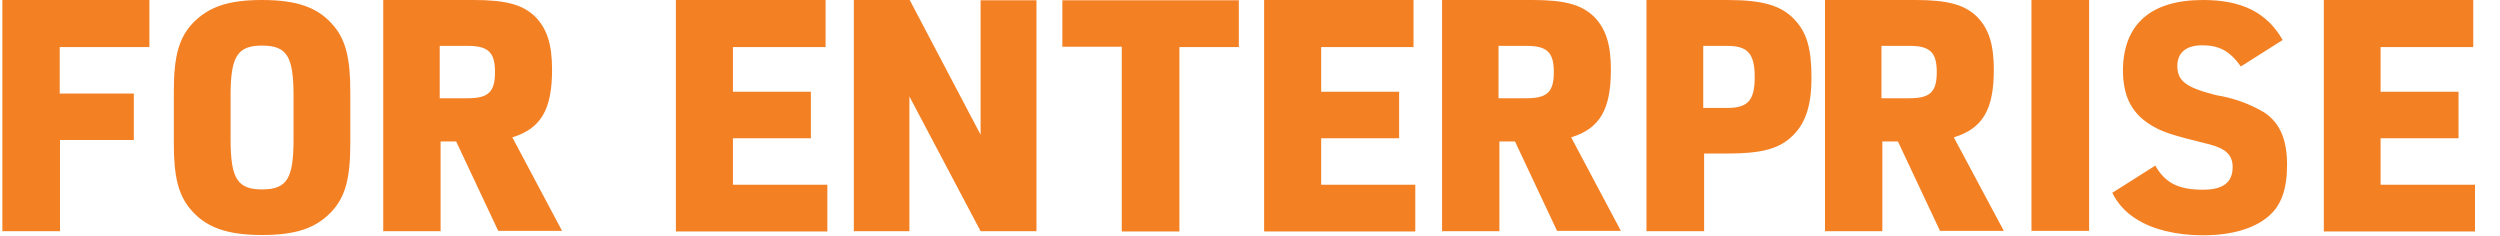
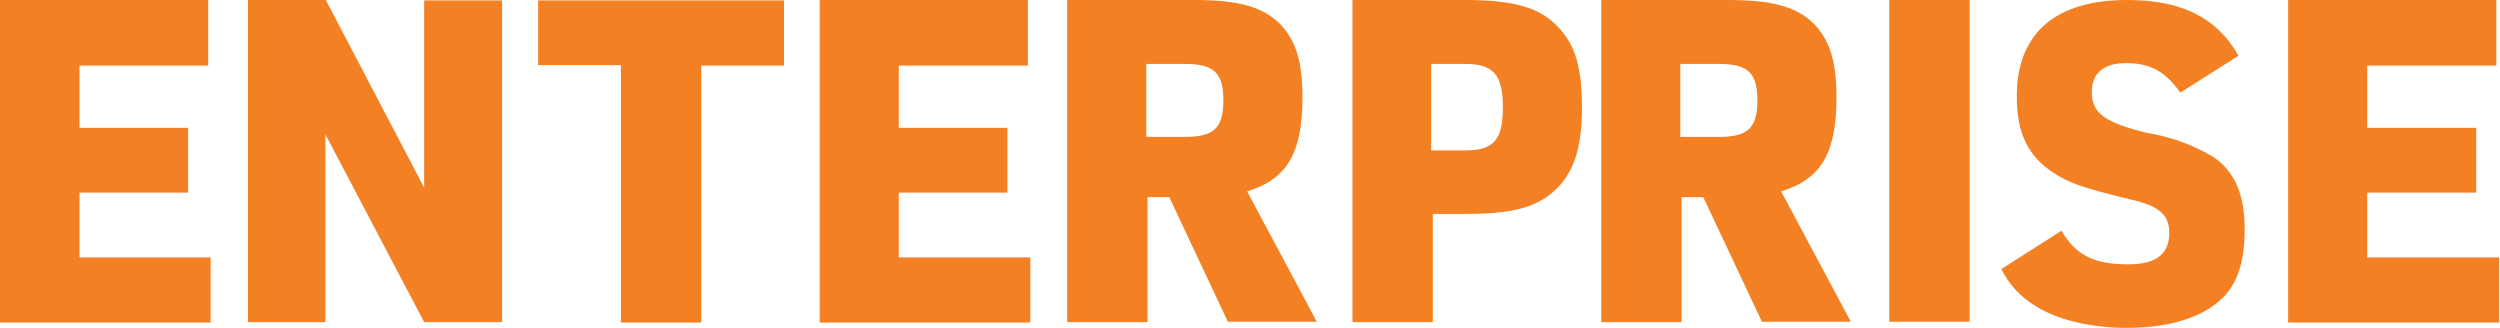
- <svg aria-hidden="true" class="svg-icon iconLogoEnterpriseWordmarkSm" width="85" height="8" viewBox="0 0 85 8">
-   <path d="M.08 7.86V0h5v1.6H2.03v1.58h2.52v1.58H2.04v3.1H.08zm5.83-2.98V3.11c0-1.2.17-1.82.65-2.33C7.1.23 7.76 0 8.91 0c1.23 0 1.95.27 2.47.92.38.48.53 1.08.53 2.19v1.77c0 1.2-.17 1.82-.65 2.33-.53.55-1.2.78-2.35.78-1.22 0-1.95-.27-2.47-.92-.38-.48-.53-1.08-.53-2.19zm4.07-.15V3.26c0-1.34-.22-1.71-1.07-1.71-.84 0-1.07.37-1.07 1.7v1.48c0 1.34.23 1.71 1.07 1.71.85 0 1.07-.37 1.07-1.7zm5 .1v3.03h-1.95V0h3.08c1.1 0 1.67.16 2.09.57.4.41.57.94.57 1.8 0 1.36-.38 2-1.35 2.3l1.69 3.18h-2.17l-1.43-3.04h-.53zm-.03-1.49h.96c.7 0 .92-.22.92-.89s-.23-.89-.92-.89h-.96v1.78zm8.03 4.52V0h5.09v1.6h-3.15v1.52h2.65V4.7h-2.65v1.58h3.21v1.59h-5.15zm6.05 0V0h1.9l2.41 4.58V.01h1.9v7.85h-1.9l-2.42-4.58v4.58h-1.89zm9.11 0V1.59h-2.02V.01h6V1.6H40.1v6.27h-1.96zm4.84 0V0h5.08v1.6h-3.14v1.52h2.65V4.7h-2.65v1.58h3.2v1.59h-5.14zm8-3.04v3.04h-1.95V0h3.08c1.1 0 1.67.16 2.09.57.4.41.57.94.57 1.8 0 1.36-.38 2-1.35 2.3l1.69 3.18h-2.17l-1.43-3.04h-.53zm-.03-1.48h.96c.7 0 .92-.22.92-.89s-.23-.89-.92-.89h-.96v1.78zm6.99 1.9v2.62h-1.96V0h2.74c1.2 0 1.82.18 2.27.64.44.45.6 1 .6 2 0 .99-.22 1.61-.71 2.04-.45.4-1.05.54-2.16.54h-.78zm-.03-1.57h.82c.7 0 .93-.26.93-1.05 0-.8-.24-1.06-.93-1.06h-.82v2.11zM64 4.82v3.04h-1.95V0h3.08c1.1 0 1.67.16 2.09.57.4.41.57.94.57 1.8 0 1.36-.38 2-1.36 2.3l1.7 3.18h-2.17l-1.43-3.04H64zm-.03-1.48h.96c.7 0 .92-.22.92-.89s-.23-.89-.92-.89h-.96v1.78zm5.1 4.52V0h1.96v7.85h-1.96zm2.74-1.3l1.47-.93c.34.6.8.82 1.62.82.69 0 1.01-.25 1.01-.77 0-.4-.22-.62-.78-.77-1.35-.33-1.64-.43-2.05-.69-.62-.4-.9-.97-.9-1.85C72.2.82 73.13 0 74.9 0c1.33 0 2.18.43 2.71 1.36l-1.42.9c-.38-.53-.74-.72-1.32-.72-.54 0-.84.25-.84.7 0 .52.3.74 1.34 1a4.6 4.6 0 0 1 1.61.58c.53.35.78.91.78 1.78 0 .84-.2 1.4-.65 1.77-.49.41-1.25.63-2.22.63-.89 0-1.71-.2-2.25-.55a2.17 2.17 0 0 1-.82-.89zm7.2 1.3V0h5.08v1.6h-3.15v1.52h2.65V4.7h-2.65v1.58h3.21v1.59h-5.14z" fill="#F48024" />
+ <svg aria-hidden="true" class="svg-icon iconLogoEnterpriseWordmarkSm" width="61" height="8" viewBox="0 0 61 8">
+   <path d="M0 7.86V0h5.08v1.6H1.94v1.52h2.65V4.7H1.94v1.58h3.2v1.59H0zm6.05 0V0h1.9l2.4 4.58V.01h1.9v7.85h-1.9L7.94 3.28v4.58h-1.9zm9.1 0V1.59h-2.02V.01h6V1.6h-2.02v6.27h-1.95zm4.85 0V0h5.08v1.6h-3.15v1.52h2.65V4.7h-2.65v1.58h3.21v1.59H20zm8-3.04v3.04h-1.96V0h3.08c1.1 0 1.67.16 2.1.57.4.41.56.94.56 1.8 0 1.36-.37 2-1.35 2.3l1.7 3.18h-2.17l-1.43-3.04H28zm-.03-1.48h.95c.7 0 .93-.22.93-.89s-.23-.89-.93-.89h-.95v1.78zm6.99 1.9v2.62H33V0h2.74c1.2 0 1.81.18 2.26.64.44.45.6 1 .6 2 0 .99-.21 1.61-.7 2.04-.46.4-1.05.54-2.16.54h-.78zm-.04-1.57h.83c.7 0 .92-.26.92-1.05 0-.8-.23-1.06-.92-1.06h-.83v2.11zm6.11 1.15v3.04h-1.96V0h3.08c1.1 0 1.67.16 2.1.57.4.41.56.94.56 1.8 0 1.36-.37 2-1.35 2.3l1.7 3.18h-2.17l-1.43-3.04h-.53zM41 3.34h.95c.7 0 .93-.22.93-.89s-.23-.89-.93-.89H41v1.78zm5.1 4.52V0h1.96v7.85H46.1zm2.74-1.3l1.46-.93c.35.6.8.82 1.63.82.68 0 1-.25 1-.77 0-.4-.21-.62-.77-.77-1.36-.33-1.64-.43-2.05-.69-.62-.4-.9-.97-.9-1.85C49.2.82 50.15 0 51.9 0c1.34 0 2.19.43 2.72 1.36l-1.42.9c-.38-.53-.74-.72-1.33-.72-.54 0-.83.25-.83.7 0 .52.3.74 1.33 1a4.6 4.6 0 0 1 1.62.58c.53.35.78.91.78 1.78 0 .84-.2 1.4-.65 1.77-.49.41-1.26.63-2.22.63-.9 0-1.72-.2-2.26-.55a2.17 2.17 0 0 1-.81-.89zm6.99 1.3V0h5.08v1.6h-3.15v1.52h2.66V4.7h-2.66v1.58h3.22v1.59h-5.15z" fill="#F48024" />
</svg>
